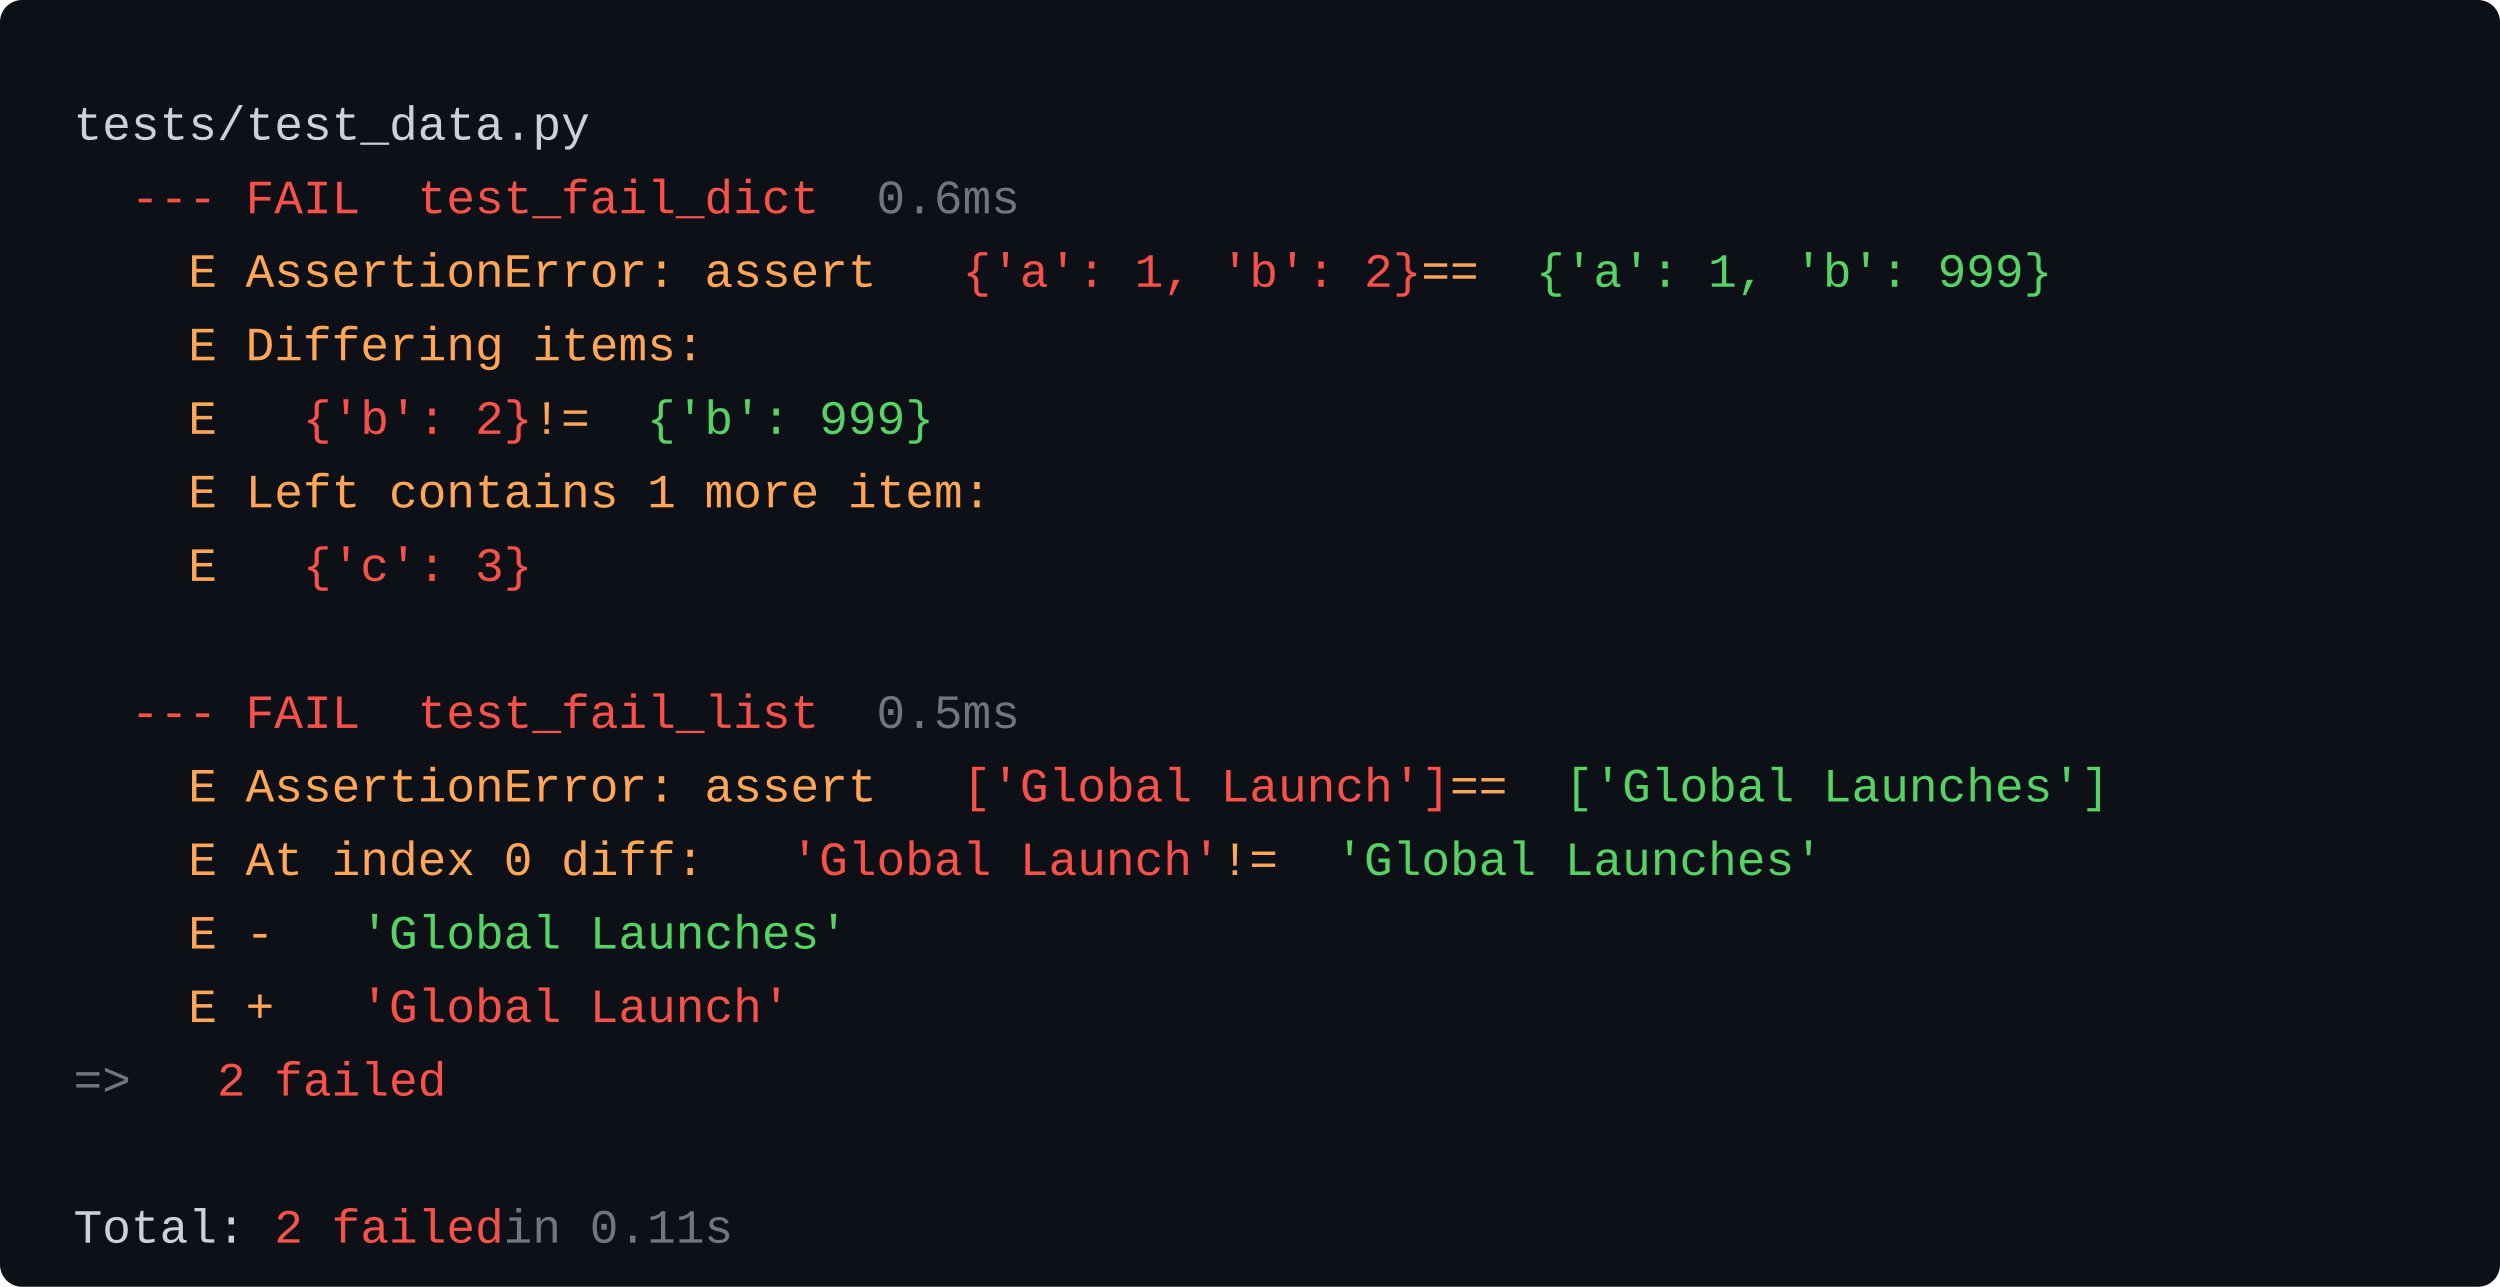
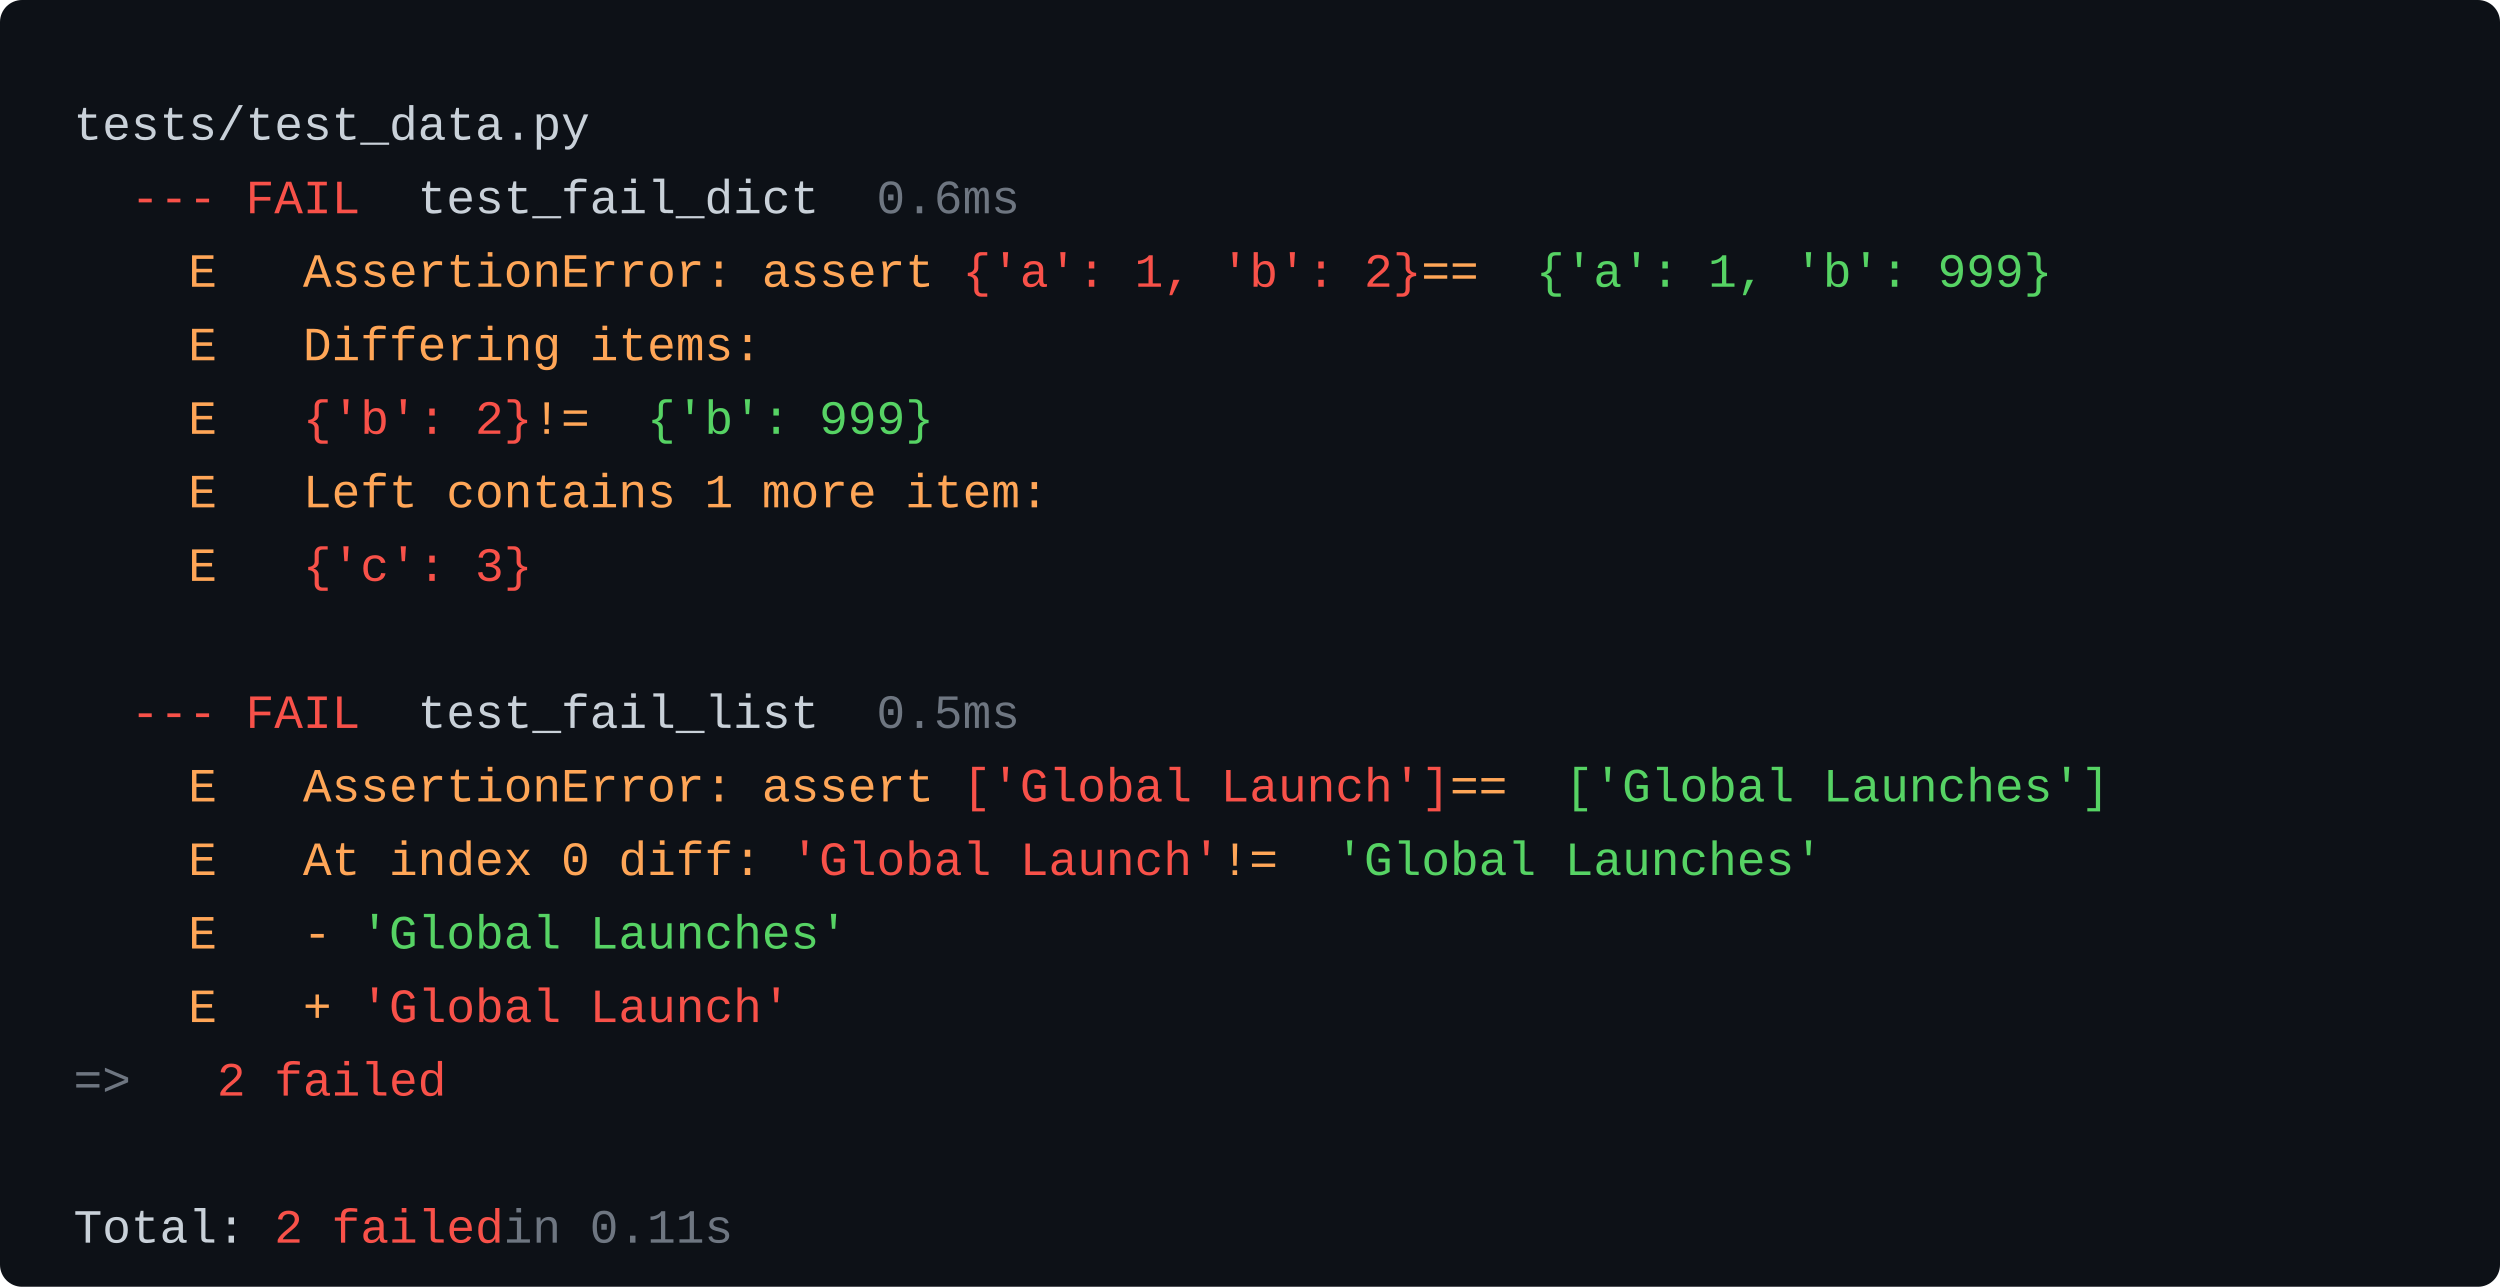
<svg xmlns="http://www.w3.org/2000/svg" width="100%" viewBox="0 0 680 350" role="img">
  <rect width="680" height="350" fill="#0d1117" rx="6" />
  <text y="38" font-family="'Courier New', Courier, monospace" font-size="13">
    <tspan x="20.0" fill="#c9d1d9">tests/test_data.py</tspan>
  </text>
  <text y="58" font-family="'Courier New', Courier, monospace" font-size="13">
    <tspan x="20.0" fill="#6e7681">  </tspan>
    <tspan x="35.6" fill="#f85149">---</tspan>
    <tspan x="59.0" fill="#c9d1d9"> </tspan>
    <tspan x="66.8" fill="#f85149">FAIL</tspan>
-     <tspan x="113.6" fill="#f85149">  test_fail_dict</tspan>
+     <tspan x="113.6" fill="#c9d1d9">  test_fail_dict</tspan>
    <tspan x="238.4" fill="#6e7681">  0.6ms</tspan>
  </text>
  <text y="78" font-family="'Courier New', Courier, monospace" font-size="13">
    <tspan x="20.0" fill="#6e7681">    </tspan>
    <tspan x="51.2" fill="#ffa657">E</tspan>
-     <tspan x="66.8" fill="#ffa657">  AssertionError: assert </tspan>
+     <tspan x="66.8" fill="#ffa657">  </tspan>
+     <tspan x="82.4" fill="#ffa657">AssertionError: assert </tspan>
    <tspan x="261.8" fill="#f85149">{'a': 1, 'b': 2}</tspan>
    <tspan x="386.6" fill="#ffa657"> == </tspan>
    <tspan x="417.8" fill="#56d364">{'a': 1, 'b': 999}</tspan>
  </text>
  <text y="98" font-family="'Courier New', Courier, monospace" font-size="13">
    <tspan x="20.0" fill="#6e7681">    </tspan>
    <tspan x="51.2" fill="#ffa657">E</tspan>
-     <tspan x="66.8" fill="#ffa657">  Differing items:</tspan>
+     <tspan x="66.8" fill="#ffa657">  </tspan>
+     <tspan x="82.4" fill="#ffa657">Differing items:</tspan>
  </text>
  <text y="118" font-family="'Courier New', Courier, monospace" font-size="13">
    <tspan x="20.0" fill="#6e7681">    </tspan>
    <tspan x="51.2" fill="#ffa657">E</tspan>
    <tspan x="66.8" fill="#ffa657">  </tspan>
    <tspan x="82.4" fill="#f85149">{'b': 2}</tspan>
    <tspan x="144.8" fill="#ffa657"> != </tspan>
    <tspan x="176.0" fill="#56d364">{'b': 999}</tspan>
  </text>
  <text y="138" font-family="'Courier New', Courier, monospace" font-size="13">
    <tspan x="20.0" fill="#6e7681">    </tspan>
    <tspan x="51.2" fill="#ffa657">E</tspan>
-     <tspan x="66.8" fill="#ffa657">  Left contains 1 more item:</tspan>
+     <tspan x="66.8" fill="#ffa657">  </tspan>
+     <tspan x="82.4" fill="#ffa657">Left contains 1 more item:</tspan>
  </text>
  <text y="158" font-family="'Courier New', Courier, monospace" font-size="13">
    <tspan x="20.0" fill="#6e7681">    </tspan>
    <tspan x="51.2" fill="#ffa657">E</tspan>
    <tspan x="66.8" fill="#ffa657">  </tspan>
    <tspan x="82.4" fill="#f85149">{'c': 3}</tspan>
  </text>
  <text y="198" font-family="'Courier New', Courier, monospace" font-size="13">
    <tspan x="20.0" fill="#6e7681">  </tspan>
    <tspan x="35.6" fill="#f85149">---</tspan>
    <tspan x="59.0" fill="#c9d1d9"> </tspan>
    <tspan x="66.8" fill="#f85149">FAIL</tspan>
-     <tspan x="113.6" fill="#f85149">  test_fail_list</tspan>
+     <tspan x="113.6" fill="#c9d1d9">  test_fail_list</tspan>
    <tspan x="238.4" fill="#6e7681">  0.5ms</tspan>
  </text>
  <text y="218" font-family="'Courier New', Courier, monospace" font-size="13">
    <tspan x="20.0" fill="#6e7681">    </tspan>
    <tspan x="51.2" fill="#ffa657">E</tspan>
-     <tspan x="66.8" fill="#ffa657">  AssertionError: assert </tspan>
+     <tspan x="66.8" fill="#ffa657">  </tspan>
+     <tspan x="82.4" fill="#ffa657">AssertionError: assert </tspan>
    <tspan x="261.8" fill="#f85149">['Global Launch']</tspan>
    <tspan x="394.4" fill="#ffa657"> == </tspan>
    <tspan x="425.6" fill="#56d364">['Global Launches']</tspan>
  </text>
  <text y="238" font-family="'Courier New', Courier, monospace" font-size="13">
    <tspan x="20.0" fill="#6e7681">    </tspan>
    <tspan x="51.2" fill="#ffa657">E</tspan>
-     <tspan x="66.8" fill="#ffa657">  At index 0 diff: </tspan>
+     <tspan x="66.8" fill="#ffa657">  </tspan>
+     <tspan x="82.4" fill="#ffa657">At index 0 diff: </tspan>
    <tspan x="215.0" fill="#f85149">'Global Launch'</tspan>
    <tspan x="332.0" fill="#ffa657"> != </tspan>
    <tspan x="363.2" fill="#56d364">'Global Launches'</tspan>
  </text>
  <text y="258" font-family="'Courier New', Courier, monospace" font-size="13">
    <tspan x="20.0" fill="#6e7681">    </tspan>
    <tspan x="51.2" fill="#ffa657">E</tspan>
-     <tspan x="66.8" fill="#ffa657">  - </tspan>
+     <tspan x="66.8" fill="#ffa657">  </tspan>
+     <tspan x="82.4" fill="#ffa657">- </tspan>
    <tspan x="98.0" fill="#56d364">'Global Launches'</tspan>
  </text>
  <text y="278" font-family="'Courier New', Courier, monospace" font-size="13">
    <tspan x="20.0" fill="#6e7681">    </tspan>
    <tspan x="51.2" fill="#ffa657">E</tspan>
-     <tspan x="66.8" fill="#ffa657">  + </tspan>
+     <tspan x="66.8" fill="#ffa657">  </tspan>
+     <tspan x="82.4" fill="#ffa657">+ </tspan>
    <tspan x="98.0" fill="#f85149">'Global Launch'</tspan>
  </text>
  <text y="298" font-family="'Courier New', Courier, monospace" font-size="13">
    <tspan x="20.0" fill="#6e7681">  =&gt; </tspan>
    <tspan x="59.0" fill="#f85149">2 failed</tspan>
  </text>
  <text y="338" font-family="'Courier New', Courier, monospace" font-size="13">
    <tspan x="20.0" fill="#c9d1d9">Total: </tspan>
    <tspan x="74.6" fill="#f85149">2 failed</tspan>
    <tspan x="137.0" fill="#6e7681">  in 0.11s</tspan>
  </text>
</svg>
